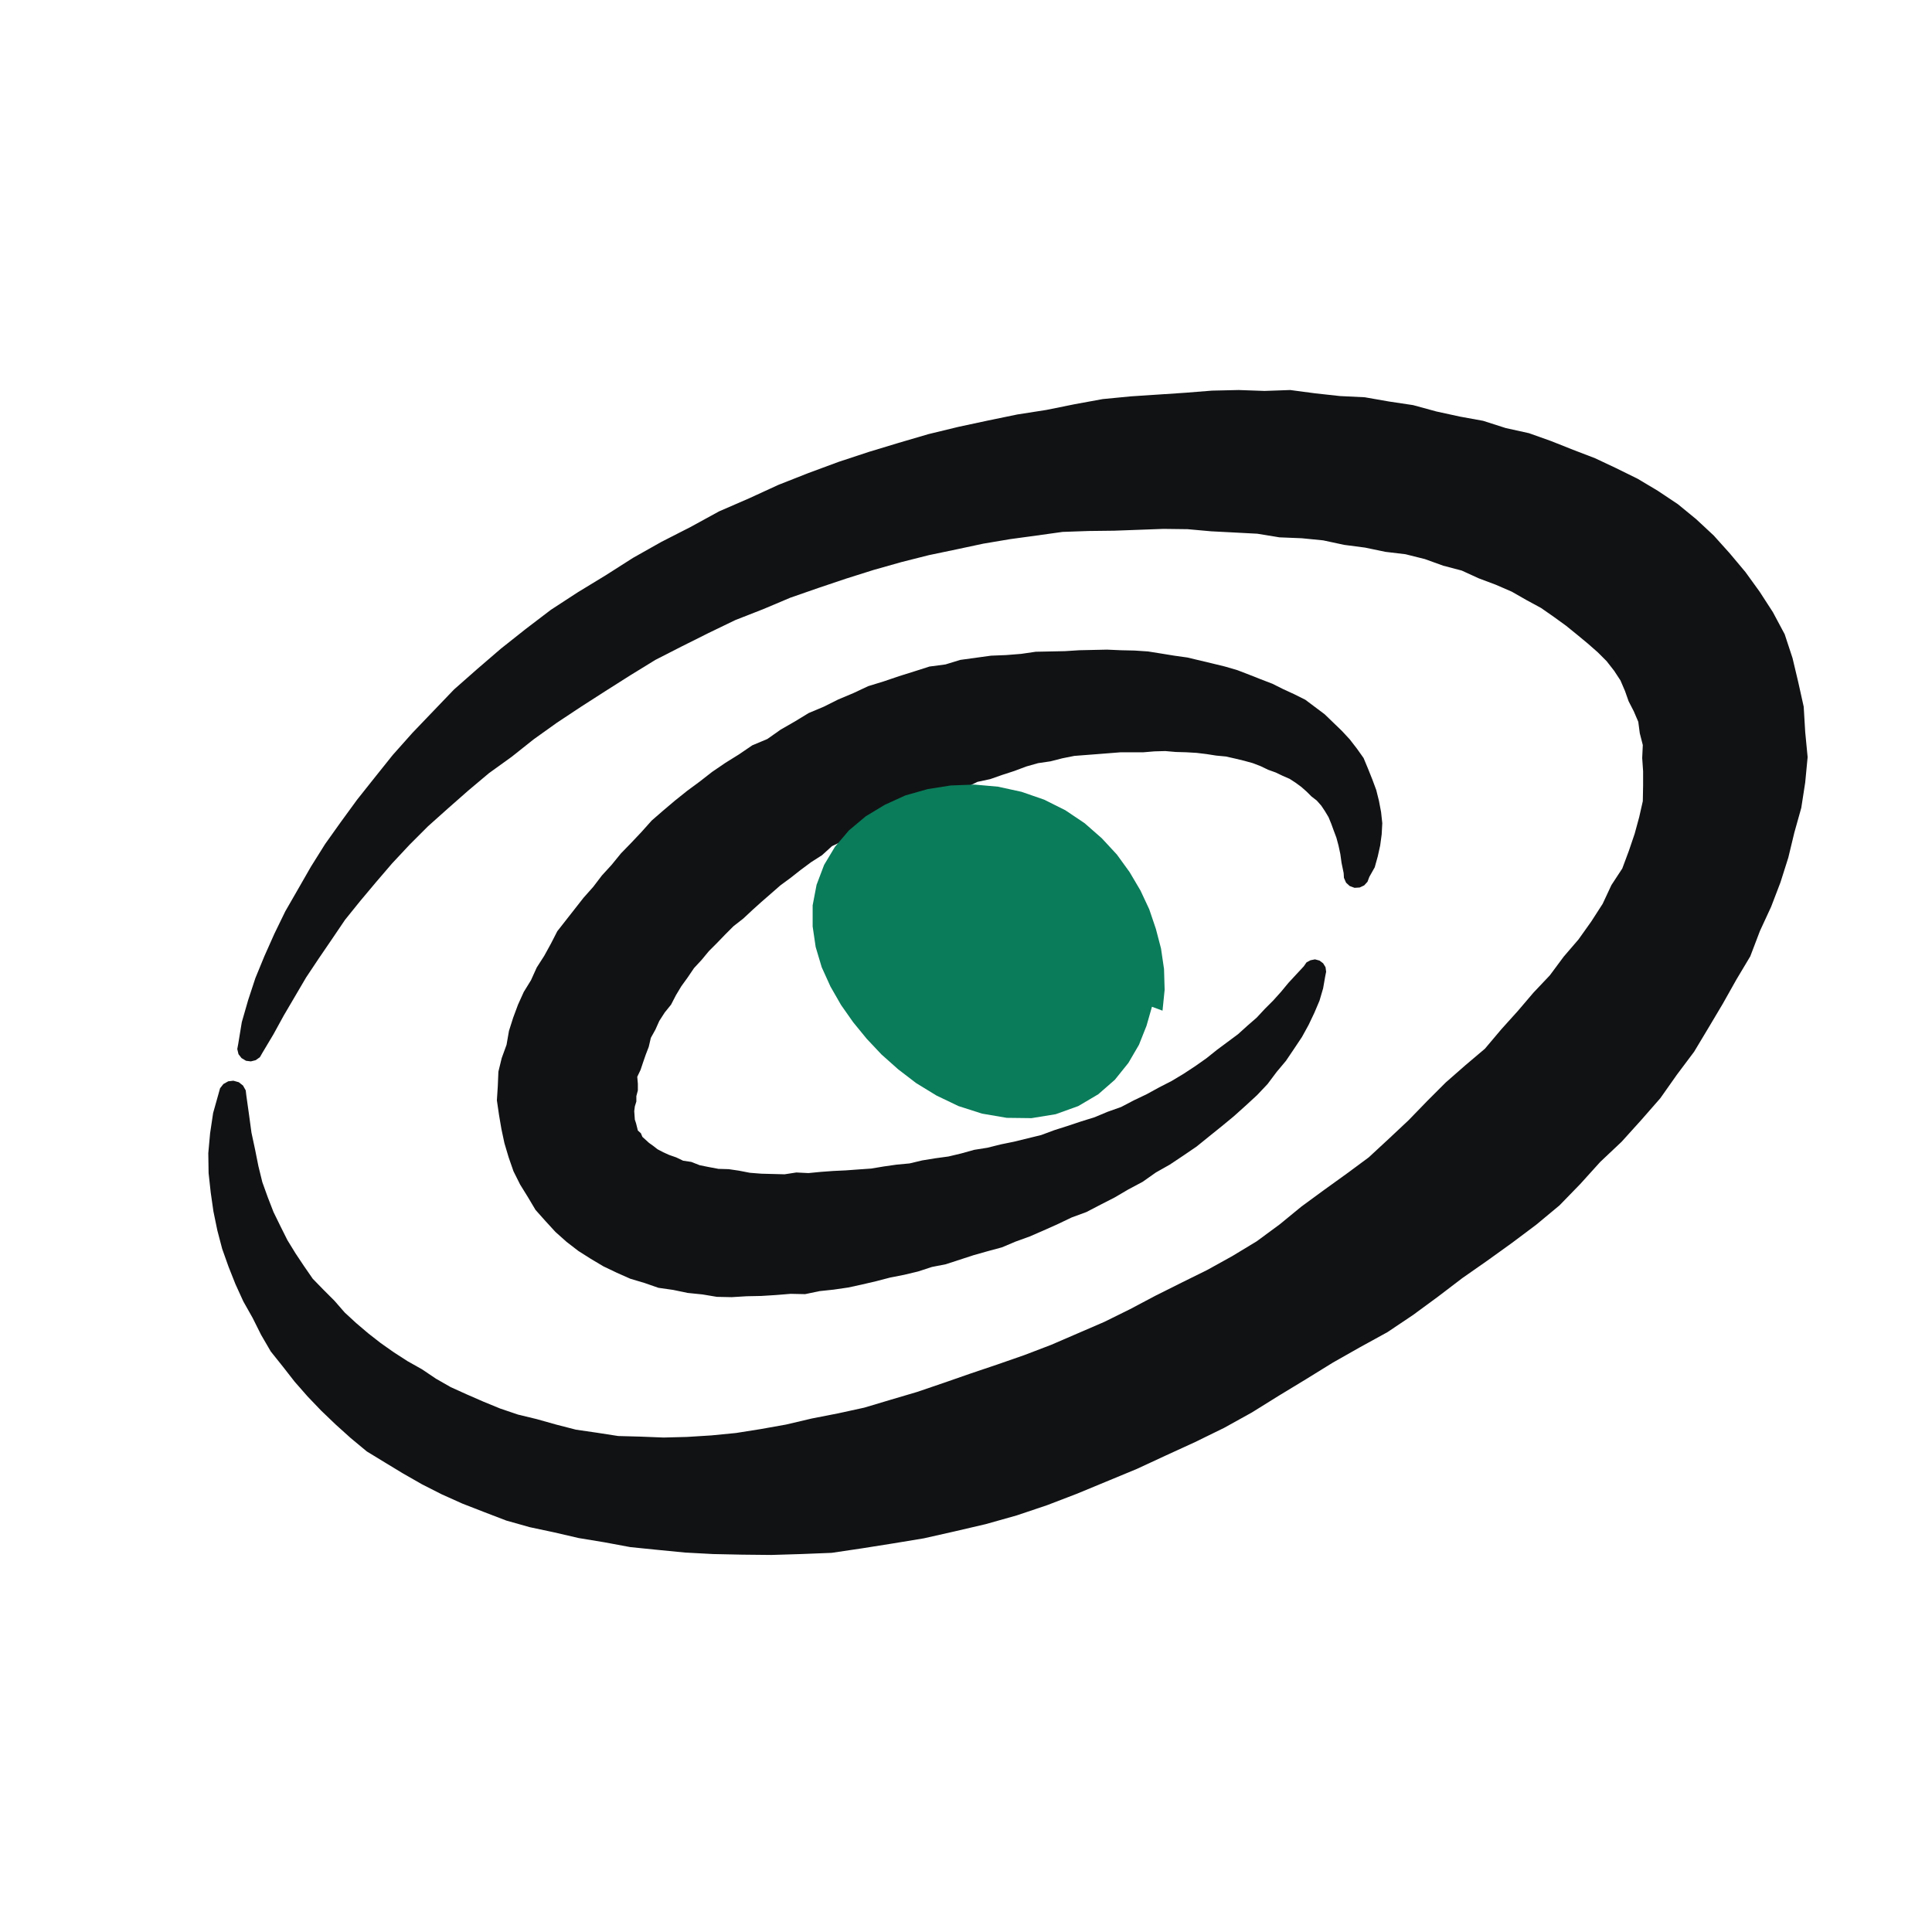
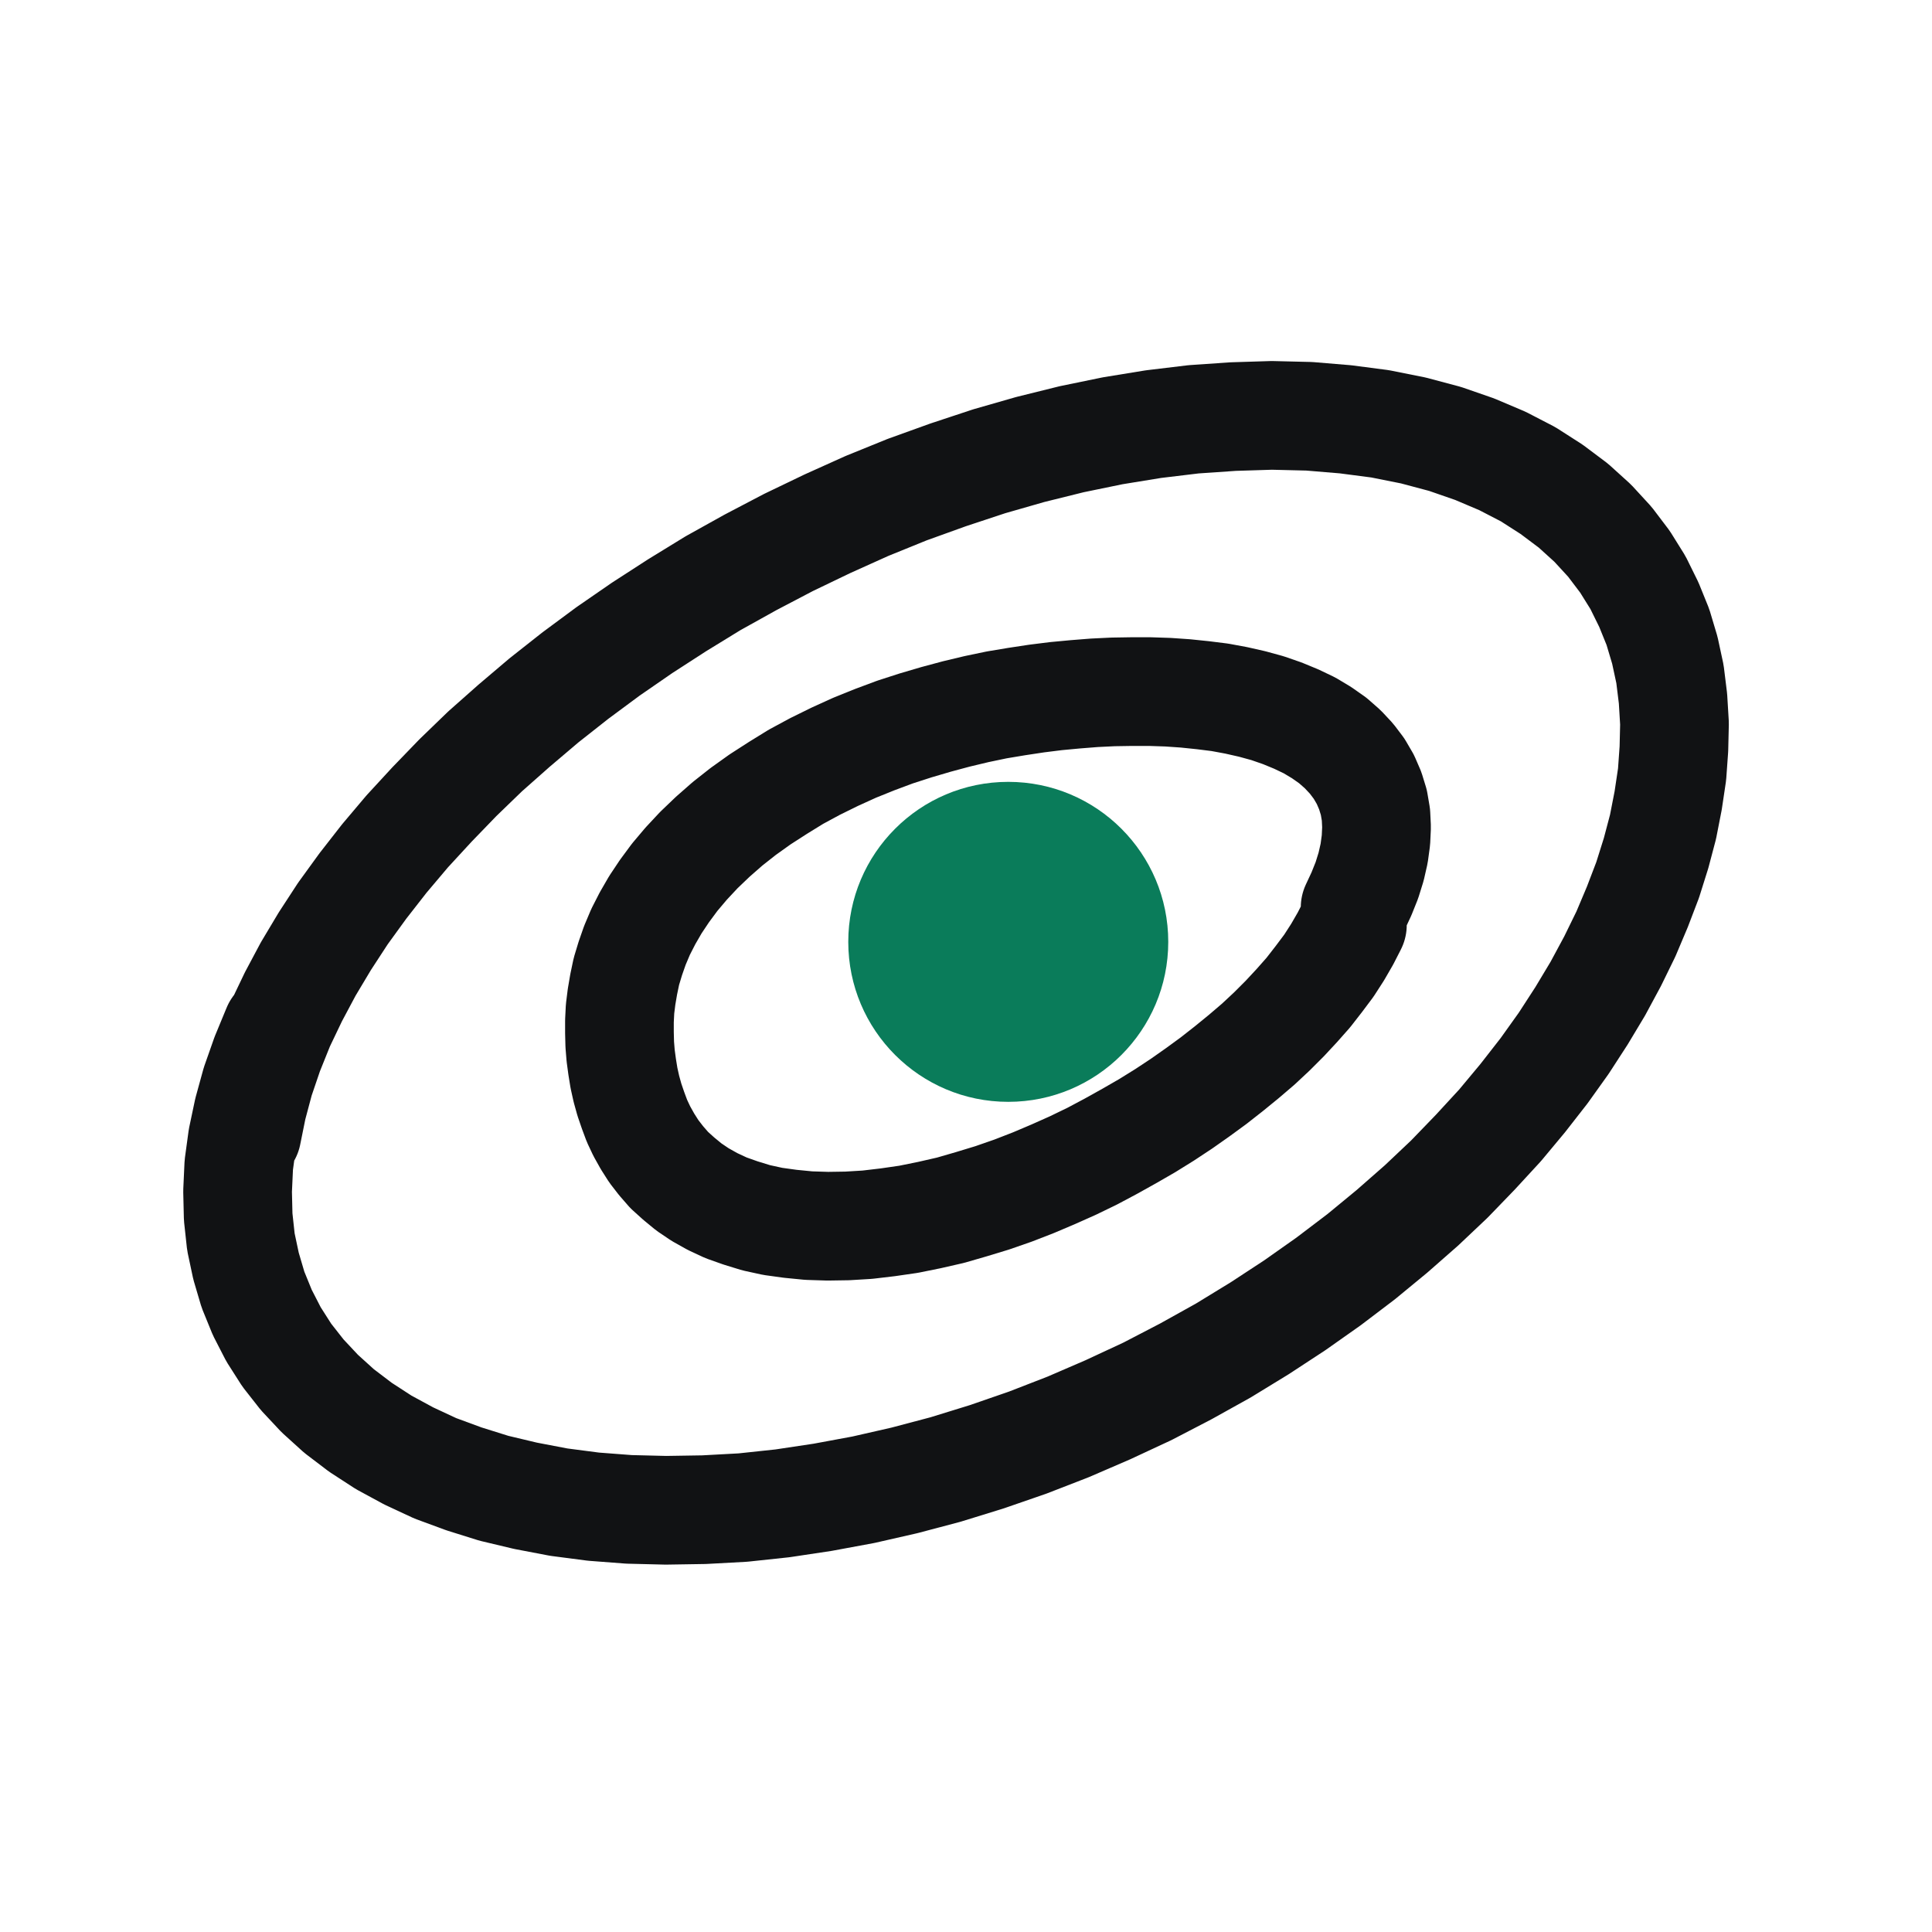
<svg xmlns="http://www.w3.org/2000/svg" viewBox="0 0 64 64">
  <style>
-     .i { fill: #111214; }
+     .i { stroke: #111214; }
    .m { fill: #0a7c5a; }
-     @media (prefers-color-scheme: dark) { .i { fill: #f0efec; } .m { fill: #3dd6a3; } }
+     @media (prefers-color-scheme: dark) { .i { stroke: #f0efec; } .m { fill: #3dd6a3; } }
  </style>
-   <path class="i" d="M8.69,34.88 L9.06,34.26 L9.40,33.64 L9.77,33.01 L10.14,32.38 L10.56,31.75 L10.99,31.12 L11.43,30.47 L11.93,29.85 L12.45,29.23 L12.99,28.60 L13.57,27.98 L14.18,27.37 L14.84,26.78 L15.51,26.19 L16.20,25.61 L16.95,25.07 L17.68,24.49 L18.45,23.94 L19.25,23.41 L20.06,22.89 L20.88,22.37 L21.71,21.86 L22.59,21.41 L23.47,20.97 L24.36,20.54 L25.28,20.18 L26.18,19.80 L27.10,19.48 L28.02,19.17 L28.94,18.88 L29.86,18.62 L30.77,18.39 L31.68,18.20 L32.57,18.01 L33.46,17.86 L34.34,17.74 L35.20,17.62 L36.06,17.59 L36.91,17.58 L37.73,17.55 L38.54,17.52 L39.34,17.53 L40.12,17.60 L40.89,17.64 L41.65,17.68 L42.38,17.80 L43.12,17.83 L43.83,17.90 L44.53,18.05 L45.22,18.14 L45.89,18.28 L46.56,18.36 L47.20,18.52 L47.81,18.74 L48.42,18.90 L48.99,19.16 L49.55,19.37 L50.08,19.60 L50.57,19.88 L51.05,20.14 L51.48,20.44 L51.88,20.73 L52.25,21.03 L52.60,21.32 L52.93,21.61 L53.22,21.90 L53.47,22.22 L53.68,22.54 L53.83,22.89 L53.95,23.23 L54.12,23.56 L54.27,23.91 L54.32,24.29 L54.42,24.68 L54.40,25.11 L54.43,25.55 L54.43,26.03 L54.42,26.54 L54.30,27.07 L54.15,27.62 L53.96,28.18 L53.74,28.77 L53.38,29.32 L53.09,29.94 L52.71,30.53 L52.29,31.12 L51.80,31.69 L51.34,32.31 L50.80,32.88 L50.28,33.49 L49.73,34.10 L49.19,34.74 L48.54,35.29 L47.89,35.86 L47.28,36.47 L46.66,37.11 L46.01,37.72 L45.34,38.34 L44.61,38.88 L43.86,39.42 L43.11,39.97 L42.39,40.56 L41.63,41.12 L40.82,41.61 L39.99,42.07 L39.14,42.49 L38.28,42.92 L37.43,43.37 L36.58,43.79 L35.70,44.17 L34.82,44.55 L33.93,44.89 L33.04,45.20 L32.15,45.50 L31.26,45.81 L30.38,46.11 L29.50,46.37 L28.63,46.63 L27.76,46.82 L26.89,46.99 L26.04,47.19 L25.20,47.34 L24.38,47.47 L23.56,47.55 L22.76,47.60 L21.98,47.62 L21.22,47.59 L20.48,47.57 L19.77,47.46 L19.08,47.36 L18.42,47.19 L17.78,47.01 L17.16,46.86 L16.57,46.66 L16.01,46.43 L15.46,46.19 L14.93,45.95 L14.44,45.67 L13.98,45.36 L13.50,45.09 L13.05,44.80 L12.61,44.49 L12.20,44.17 L11.80,43.83 L11.42,43.48 L11.08,43.09 L10.72,42.73 L10.36,42.36 L10.07,41.94 L9.79,41.52 L9.52,41.08 L9.29,40.62 L9.06,40.15 L8.87,39.66 L8.69,39.16 L8.56,38.63 L8.45,38.08 L8.33,37.52 L8.25,36.93 L8.16,36.29 L8.16,36.29 L8.14,36.12 L8.05,35.96 L7.91,35.85 L7.73,35.80 L7.56,35.82 L7.40,35.91 L7.29,36.05 L7.24,36.23 L7.24,36.23 L7.06,36.87 L6.96,37.54 L6.90,38.20 L6.91,38.86 L6.98,39.50 L7.07,40.13 L7.20,40.76 L7.36,41.37 L7.57,41.96 L7.80,42.54 L8.06,43.11 L8.37,43.66 L8.65,44.22 L8.97,44.77 L9.37,45.27 L9.76,45.77 L10.19,46.26 L10.64,46.73 L11.12,47.19 L11.62,47.64 L12.15,48.08 L12.74,48.44 L13.35,48.81 L13.98,49.17 L14.63,49.50 L15.32,49.81 L16.04,50.09 L16.77,50.37 L17.55,50.59 L18.35,50.76 L19.17,50.95 L20.02,51.09 L20.88,51.25 L21.77,51.34 L22.69,51.43 L23.62,51.48 L24.58,51.50 L25.55,51.51 L26.54,51.48 L27.55,51.44 L28.56,51.29 L29.57,51.13 L30.60,50.96 L31.62,50.73 L32.65,50.49 L33.68,50.20 L34.69,49.86 L35.68,49.48 L36.67,49.07 L37.66,48.66 L38.63,48.21 L39.59,47.77 L40.55,47.30 L41.47,46.79 L42.37,46.23 L43.26,45.69 L44.15,45.14 L45.05,44.63 L45.96,44.13 L46.81,43.56 L47.64,42.95 L48.44,42.34 L49.27,41.76 L50.09,41.17 L50.89,40.57 L51.66,39.93 L52.35,39.22 L53.01,38.49 L53.72,37.82 L54.37,37.10 L55.00,36.38 L55.55,35.60 L56.12,34.84 L56.60,34.04 L57.07,33.25 L57.52,32.45 L57.98,31.68 L58.30,30.84 L58.67,30.04 L58.98,29.23 L59.24,28.41 L59.44,27.58 L59.67,26.76 L59.80,25.92 L59.88,25.08 L59.80,24.25 L59.75,23.41 L59.57,22.60 L59.38,21.80 L59.12,21.01 L58.73,20.28 L58.29,19.60 L57.82,18.95 L57.30,18.33 L56.77,17.74 L56.19,17.20 L55.58,16.70 L54.92,16.26 L54.25,15.86 L53.54,15.51 L52.84,15.18 L52.11,14.90 L51.38,14.61 L50.65,14.35 L49.88,14.18 L49.13,13.94 L48.36,13.80 L47.58,13.63 L46.81,13.42 L46.01,13.30 L45.21,13.16 L44.39,13.12 L43.57,13.03 L42.74,12.92 L41.89,12.95 L41.03,12.92 L40.15,12.94 L39.27,13.01 L38.37,13.07 L37.46,13.13 L36.53,13.22 L35.60,13.39 L34.66,13.58 L33.70,13.73 L32.73,13.93 L31.75,14.14 L30.76,14.38 L29.77,14.67 L28.78,14.97 L27.78,15.30 L26.78,15.67 L25.79,16.06 L24.81,16.51 L23.82,16.94 L22.87,17.46 L21.91,17.95 L20.97,18.48 L20.06,19.06 L19.14,19.62 L18.25,20.20 L17.41,20.84 L16.59,21.49 L15.80,22.17 L15.04,22.84 L14.34,23.57 L13.66,24.28 L13.01,25.01 L12.41,25.76 L11.83,26.49 L11.29,27.23 L10.77,27.96 L10.30,28.71 L9.87,29.46 L9.45,30.19 L9.09,30.93 L8.76,31.67 L8.46,32.40 L8.22,33.13 L8.01,33.86 L7.89,34.59 L7.89,34.59 L7.86,34.75 L7.90,34.92 L8.00,35.05 L8.15,35.14 L8.31,35.16 L8.47,35.12 L8.61,35.02 L8.69,34.88 Z" />
-   <path class="i" d="M43.19,32.01 L42.93,32.29 L42.68,32.56 L42.44,32.85 L42.18,33.14 L41.90,33.42 L41.63,33.71 L41.32,33.98 L41.01,34.26 L40.66,34.52 L40.31,34.78 L39.96,35.06 L39.59,35.32 L39.21,35.57 L38.81,35.81 L38.40,36.02 L37.98,36.25 L37.56,36.45 L37.14,36.67 L36.69,36.83 L36.26,37.01 L35.81,37.15 L35.36,37.30 L34.92,37.44 L34.49,37.60 L34.04,37.71 L33.59,37.82 L33.15,37.91 L32.71,38.02 L32.27,38.09 L31.84,38.21 L31.42,38.31 L30.98,38.37 L30.55,38.44 L30.13,38.54 L29.70,38.58 L29.28,38.64 L28.86,38.71 L28.43,38.74 L28.02,38.77 L27.60,38.79 L27.19,38.82 L26.78,38.86 L26.38,38.84 L25.99,38.90 L25.60,38.89 L25.22,38.88 L24.84,38.85 L24.48,38.78 L24.14,38.73 L23.80,38.72 L23.48,38.66 L23.18,38.60 L22.90,38.49 L22.63,38.45 L22.40,38.34 L22.17,38.26 L21.97,38.17 L21.78,38.07 L21.64,37.96 L21.50,37.86 L21.39,37.76 L21.28,37.66 L21.23,37.54 L21.13,37.45 L21.10,37.33 L21.07,37.21 L21.03,37.09 L21.02,36.95 L21.01,36.81 L21.03,36.65 L21.08,36.49 L21.08,36.31 L21.13,36.12 L21.13,35.90 L21.11,35.67 L21.22,35.44 L21.30,35.20 L21.39,34.94 L21.49,34.68 L21.56,34.38 L21.71,34.11 L21.84,33.82 L22.02,33.54 L22.23,33.28 L22.39,32.97 L22.57,32.67 L22.78,32.38 L22.99,32.07 L23.24,31.80 L23.48,31.51 L23.75,31.24 L24.02,30.96 L24.30,30.68 L24.62,30.43 L24.92,30.15 L25.22,29.88 L25.53,29.61 L25.85,29.33 L26.19,29.08 L26.52,28.82 L26.87,28.56 L27.23,28.33 L27.56,28.03 L27.96,27.84 L28.35,27.63 L28.76,27.46 L29.14,27.23 L29.54,27.05 L29.94,26.86 L30.36,26.72 L30.75,26.52 L31.16,26.37 L31.57,26.22 L31.99,26.09 L32.38,25.90 L32.80,25.81 L33.20,25.67 L33.60,25.54 L34.00,25.39 L34.39,25.28 L34.80,25.22 L35.19,25.12 L35.59,25.04 L35.98,25.01 L36.37,24.98 L36.75,24.95 L37.13,24.92 L37.51,24.92 L37.88,24.92 L38.24,24.89 L38.60,24.88 L38.95,24.91 L39.30,24.92 L39.64,24.94 L39.97,24.98 L40.29,25.03 L40.61,25.06 L40.92,25.13 L41.21,25.20 L41.50,25.28 L41.76,25.38 L42.01,25.50 L42.26,25.59 L42.49,25.70 L42.72,25.80 L42.92,25.93 L43.11,26.07 L43.28,26.22 L43.44,26.38 L43.62,26.52 L43.77,26.69 L43.89,26.87 L44.01,27.07 L44.10,27.29 L44.18,27.51 L44.27,27.75 L44.34,28.01 L44.40,28.29 L44.44,28.58 L44.51,28.92 L44.51,28.92 L44.52,29.08 L44.59,29.24 L44.71,29.35 L44.87,29.41 L45.04,29.40 L45.19,29.33 L45.30,29.21 L45.36,29.05 L45.36,29.05 L45.54,28.73 L45.64,28.37 L45.72,28.01 L45.77,27.64 L45.79,27.27 L45.75,26.90 L45.68,26.53 L45.59,26.17 L45.46,25.82 L45.32,25.47 L45.17,25.11 L44.95,24.80 L44.71,24.49 L44.45,24.21 L44.17,23.94 L43.88,23.66 L43.56,23.42 L43.24,23.18 L42.88,23.00 L42.51,22.83 L42.15,22.65 L41.76,22.50 L41.38,22.35 L40.99,22.20 L40.58,22.08 L40.17,21.98 L39.75,21.88 L39.33,21.78 L38.90,21.72 L38.47,21.65 L38.03,21.58 L37.58,21.55 L37.13,21.54 L36.67,21.52 L36.21,21.53 L35.75,21.54 L35.28,21.57 L34.80,21.58 L34.31,21.59 L33.83,21.66 L33.33,21.70 L32.83,21.72 L32.32,21.79 L31.81,21.86 L31.32,22.01 L30.79,22.08 L30.29,22.24 L29.78,22.40 L29.28,22.57 L28.76,22.73 L28.27,22.96 L27.77,23.17 L27.29,23.41 L26.79,23.62 L26.33,23.90 L25.86,24.17 L25.42,24.48 L24.92,24.69 L24.48,24.99 L24.03,25.27 L23.59,25.57 L23.18,25.89 L22.76,26.20 L22.36,26.52 L21.97,26.85 L21.59,27.18 L21.25,27.56 L20.91,27.92 L20.57,28.27 L20.26,28.65 L19.94,29.00 L19.65,29.38 L19.33,29.74 L19.04,30.11 L18.75,30.48 L18.46,30.85 L18.25,31.26 L18.03,31.66 L17.78,32.05 L17.59,32.47 L17.35,32.86 L17.16,33.28 L17.00,33.71 L16.86,34.15 L16.78,34.61 L16.62,35.05 L16.51,35.50 L16.49,35.98 L16.46,36.45 L16.53,36.93 L16.61,37.40 L16.71,37.87 L16.85,38.34 L17.01,38.80 L17.23,39.24 L17.49,39.66 L17.74,40.08 L18.07,40.45 L18.40,40.81 L18.77,41.14 L19.16,41.44 L19.57,41.70 L19.99,41.95 L20.43,42.16 L20.88,42.36 L21.35,42.50 L21.81,42.66 L22.30,42.73 L22.78,42.83 L23.27,42.88 L23.75,42.96 L24.24,42.97 L24.73,42.94 L25.22,42.93 L25.70,42.90 L26.19,42.86 L26.67,42.87 L27.15,42.77 L27.62,42.72 L28.10,42.65 L28.56,42.55 L29.03,42.44 L29.49,42.32 L29.95,42.23 L30.41,42.12 L30.87,41.97 L31.33,41.88 L31.79,41.73 L32.25,41.58 L32.71,41.45 L33.19,41.32 L33.64,41.13 L34.11,40.96 L34.57,40.76 L35.04,40.55 L35.50,40.33 L35.99,40.15 L36.45,39.91 L36.92,39.67 L37.38,39.40 L37.85,39.15 L38.29,38.84 L38.75,38.58 L39.20,38.28 L39.64,37.98 L40.06,37.64 L40.47,37.31 L40.87,36.98 L41.26,36.63 L41.64,36.28 L41.99,35.91 L42.29,35.51 L42.60,35.14 L42.87,34.74 L43.13,34.35 L43.35,33.95 L43.54,33.55 L43.71,33.15 L43.83,32.74 L43.90,32.34 L43.90,32.34 L43.93,32.19 L43.91,32.04 L43.83,31.91 L43.71,31.82 L43.56,31.78 L43.41,31.81 L43.28,31.88 L43.19,32.01 Z" />
-   <path class="m" d="M38.16,33.35 L37.98,33.98 L37.73,34.61 L37.38,35.21 L36.93,35.77 L36.38,36.25 L35.72,36.64 L34.97,36.91 L34.17,37.04 L33.35,37.03 L32.53,36.89 L31.75,36.64 L31.02,36.29 L30.35,35.88 L29.75,35.42 L29.20,34.93 L28.71,34.41 L28.26,33.86 L27.86,33.29 L27.51,32.68 L27.22,32.04 L27.02,31.37 L26.92,30.69 L26.92,29.99 L27.05,29.31 L27.30,28.65 L27.66,28.05 L28.12,27.51 L28.68,27.04 L29.31,26.66 L29.99,26.35 L30.73,26.14 L31.49,26.02 L32.28,25.99 L33.06,26.06 L33.84,26.23 L34.59,26.49 L35.29,26.84 L35.93,27.27 L36.50,27.77 L37.00,28.31 L37.42,28.89 L37.78,29.50 L38.07,30.12 L38.29,30.77 L38.46,31.42 L38.56,32.10 L38.58,32.79 L38.51,33.48 Z" />
+   <path class="i" fill="none" stroke-width="3.6" stroke-linecap="round" stroke-linejoin="round" d="M8.18,37.56 L8.36,36.67 L8.60,35.77 L8.91,34.86 L9.28,33.94 L9.72,33.02 L10.21,32.10 L10.76,31.18 L11.36,30.26 L12.02,29.35 L12.73,28.44 L13.49,27.54 L14.31,26.65 L15.17,25.76 L16.07,24.89 L17.03,24.04 L18.02,23.20 L19.06,22.38 L20.14,21.58 L21.27,20.80 L22.43,20.05 L23.62,19.32 L24.86,18.63 L26.12,17.97 L27.41,17.35 L28.72,16.76 L30.05,16.22 L31.41,15.73 L32.77,15.28 L34.13,14.89 L35.50,14.55 L36.86,14.27 L38.21,14.05 L39.54,13.89 L40.85,13.80 L42.13,13.76 L43.37,13.79 L44.57,13.89 L45.72,14.04 L46.82,14.26 L47.87,14.54 L48.85,14.88 L49.77,15.27 L50.62,15.71 L51.40,16.21 L52.12,16.75 L52.76,17.33 L53.33,17.95 L53.83,18.61 L54.26,19.30 L54.62,20.03 L54.92,20.77 L55.15,21.54 L55.32,22.33 L55.42,23.14 L55.47,23.97 L55.45,24.81 L55.39,25.65 L55.26,26.52 L55.09,27.39 L54.86,28.26 L54.58,29.15 L54.24,30.04 L53.86,30.94 L53.42,31.84 L52.93,32.75 L52.39,33.65 L51.80,34.56 L51.15,35.47 L50.44,36.38 L49.69,37.28 L48.87,38.17 L48.01,39.06 L47.09,39.93 L46.11,40.79 L45.09,41.63 L44.01,42.45 L42.89,43.24 L41.73,44.00 L40.52,44.74 L39.28,45.43 L38.01,46.09 L36.70,46.70 L35.38,47.27 L34.04,47.79 L32.68,48.26 L31.32,48.68 L29.96,49.04 L28.60,49.35 L27.25,49.60 L25.92,49.80 L24.61,49.94 L23.32,50.01 L22.06,50.03 L20.84,50.00 L19.66,49.91 L18.51,49.76 L17.41,49.55 L16.36,49.30 L15.37,48.99 L14.42,48.64 L13.54,48.23 L12.71,47.78 L11.94,47.28 L11.23,46.74 L10.59,46.16 L10.01,45.54 L9.50,44.89 L9.06,44.20 L8.69,43.48 L8.38,42.72 L8.15,41.94 L7.98,41.14 L7.89,40.31 L7.87,39.46 L7.91,38.59 L8.03,37.71 L8.22,36.81 L8.47,35.90 L8.79,34.99 L9.17,34.07" />
+   <path class="i" fill="none" stroke-width="3.6" stroke-linecap="round" stroke-linejoin="round" d="M44.80,30.64 L44.57,31.09 L44.31,31.54 L44.02,31.99 L43.69,32.43 L43.34,32.88 L42.96,33.31 L42.56,33.74 L42.13,34.17 L41.68,34.59 L41.20,35.00 L40.71,35.40 L40.20,35.80 L39.68,36.18 L39.14,36.56 L38.58,36.93 L38.00,37.29 L37.41,37.63 L36.80,37.97 L36.18,38.30 L35.54,38.61 L34.89,38.90 L34.23,39.18 L33.56,39.44 L32.87,39.68 L32.18,39.89 L31.49,40.09 L30.79,40.25 L30.10,40.39 L29.41,40.49 L28.73,40.57 L28.07,40.61 L27.42,40.62 L26.79,40.60 L26.18,40.54 L25.60,40.46 L25.05,40.34 L24.53,40.18 L24.05,40.01 L23.60,39.80 L23.19,39.57 L22.82,39.32 L22.48,39.04 L22.17,38.76 L21.90,38.45 L21.66,38.14 L21.45,37.81 L21.26,37.47 L21.10,37.13 L20.97,36.78 L20.85,36.43 L20.75,36.07 L20.67,35.71 L20.61,35.34 L20.56,34.97 L20.53,34.60 L20.52,34.21 L20.52,33.82 L20.54,33.42 L20.59,33.02 L20.66,32.61 L20.75,32.18 L20.88,31.75 L21.03,31.32 L21.22,30.87 L21.45,30.42 L21.71,29.97 L22.01,29.52 L22.35,29.06 L22.73,28.61 L23.15,28.16 L23.61,27.72 L24.10,27.29 L24.62,26.88 L25.18,26.48 L25.77,26.10 L26.37,25.73 L27.00,25.39 L27.65,25.07 L28.31,24.77 L28.98,24.50 L29.65,24.25 L30.33,24.03 L31.01,23.83 L31.68,23.65 L32.35,23.49 L33.02,23.35 L33.68,23.24 L34.34,23.14 L34.98,23.06 L35.62,23.00 L36.25,22.95 L36.87,22.92 L37.49,22.91 L38.09,22.91 L38.69,22.93 L39.27,22.97 L39.85,23.03 L40.41,23.10 L40.95,23.20 L41.48,23.32 L41.99,23.46 L42.48,23.63 L42.94,23.82 L43.38,24.03 L43.78,24.27 L44.15,24.53 L44.48,24.82 L44.77,25.13 L45.02,25.46 L45.23,25.82 L45.39,26.19 L45.51,26.58 L45.58,26.99 L45.60,27.40 L45.58,27.83 L45.52,28.27 L45.42,28.71 L45.28,29.16 L45.10,29.61 L44.89,30.06" />
+   <circle class="m" cx="33.4" cy="31.2" r="5.3" />
</svg>
